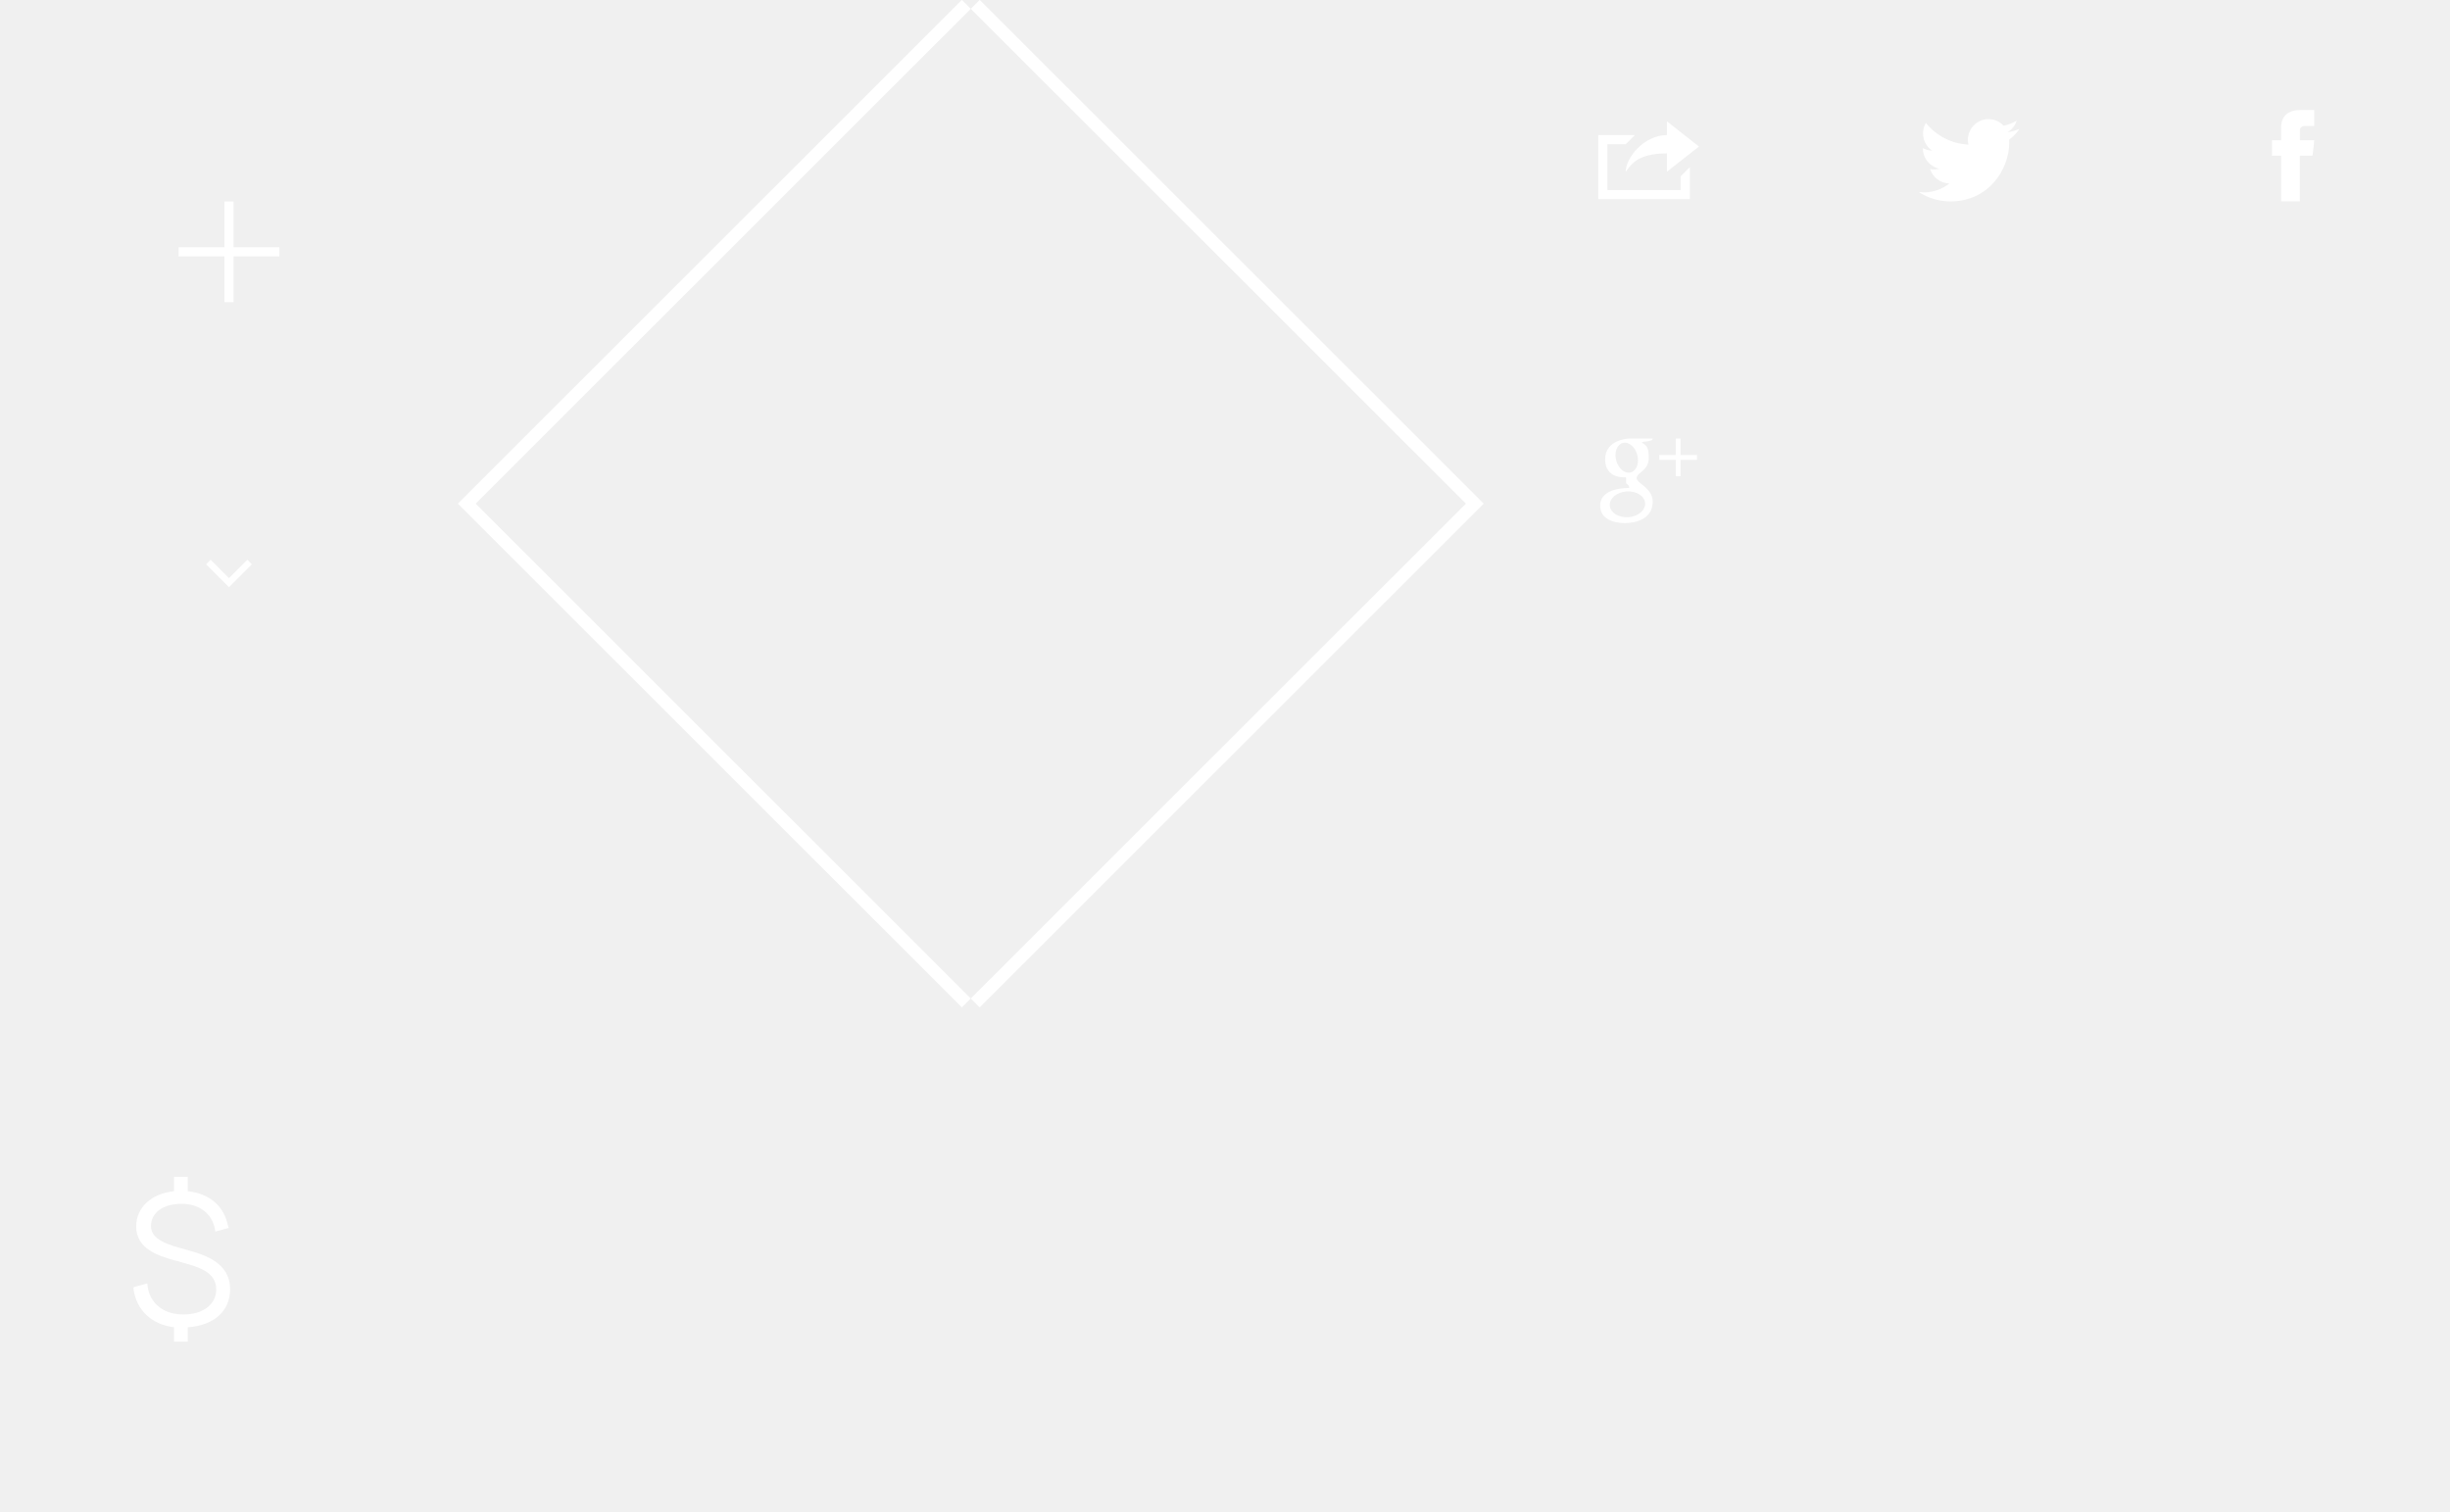
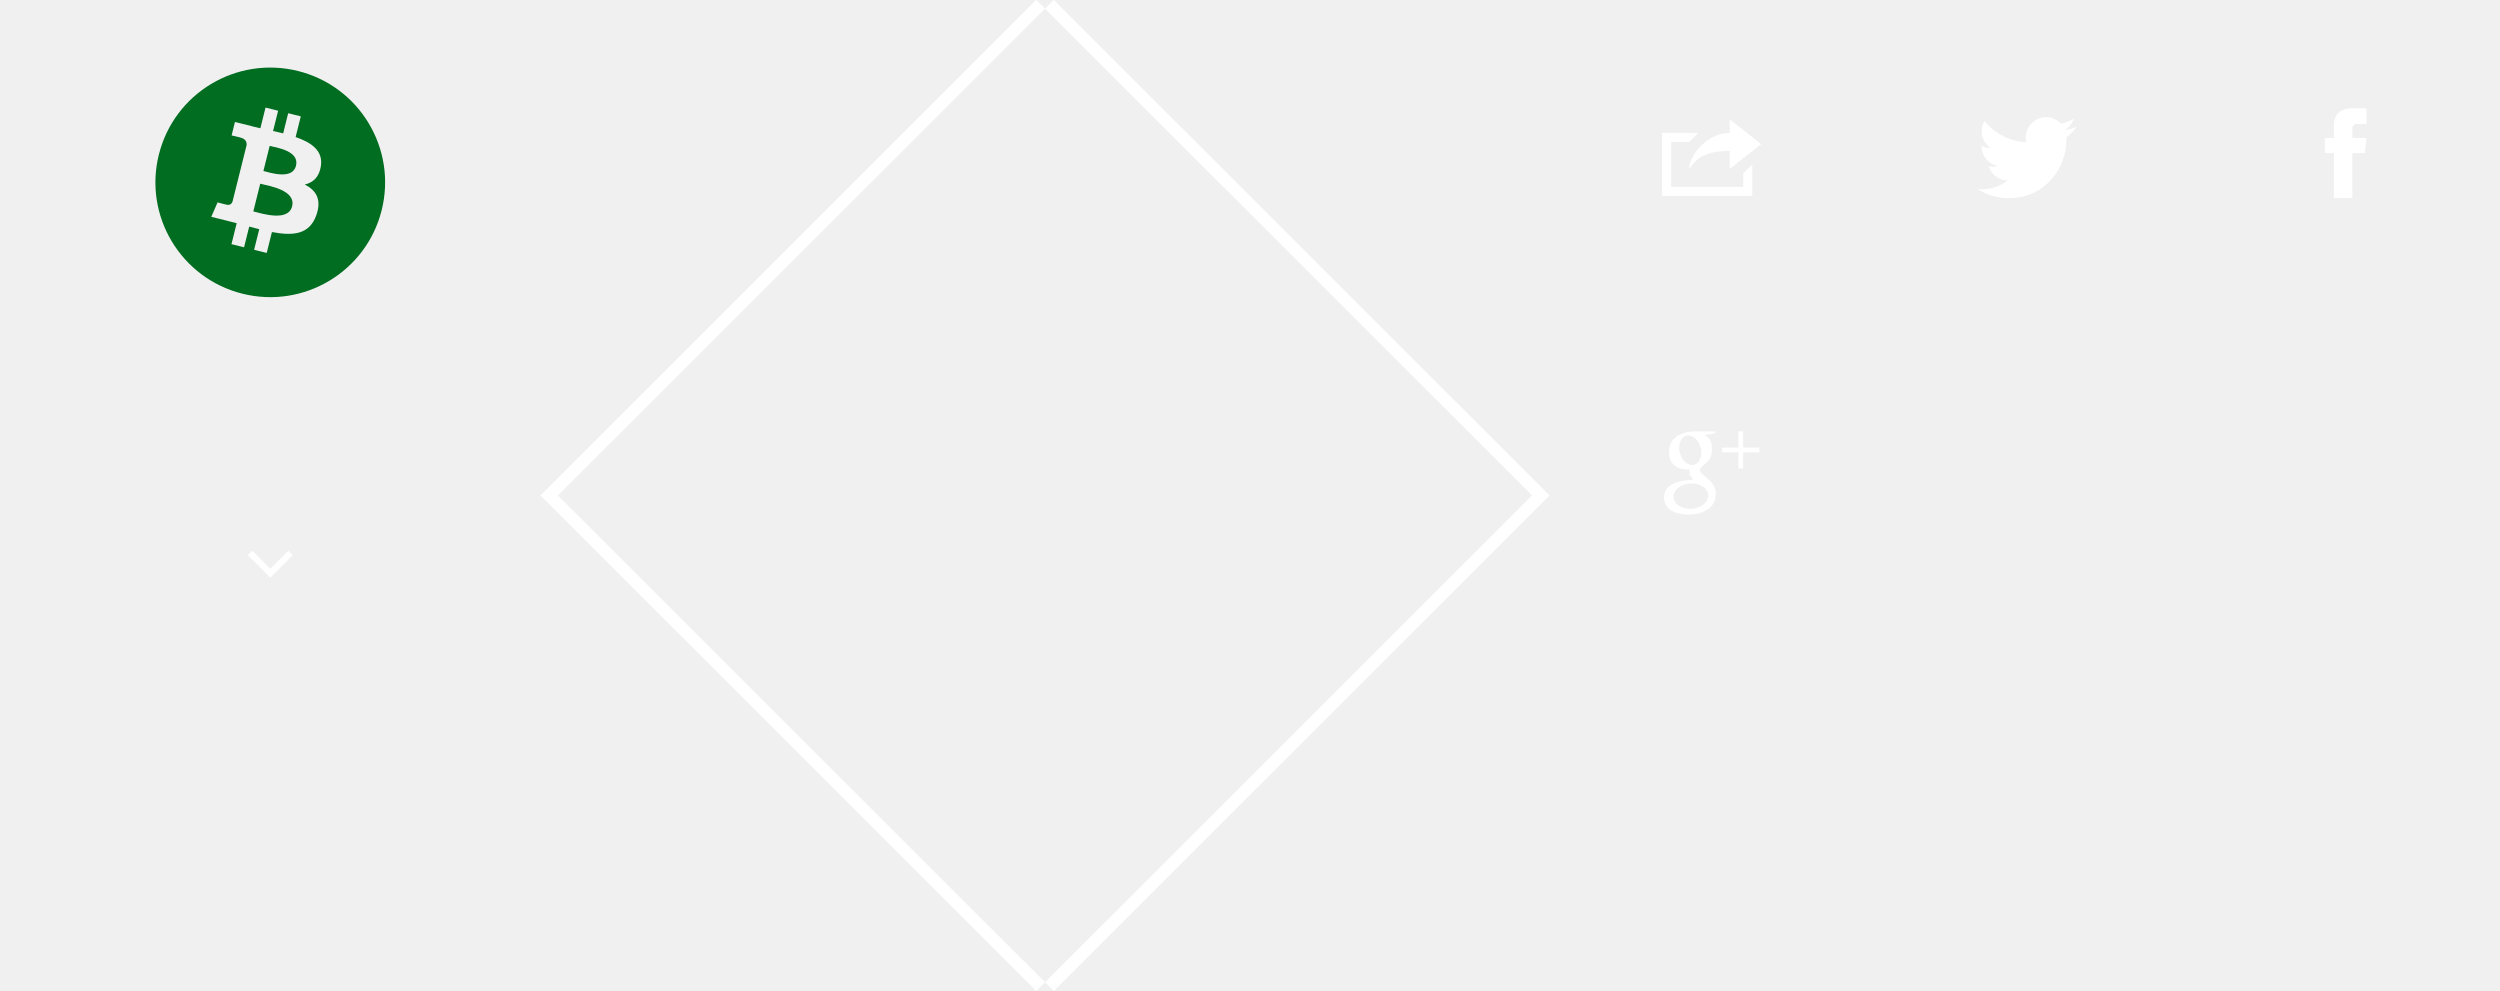
- <svg xmlns="http://www.w3.org/2000/svg" version="1.1" x="0px" y="0px" width="535px" height="330px" viewBox="0 0 535 330" enable-background="new 0 0 535 330" xml:space="preserve">
+ <svg xmlns="http://www.w3.org/2000/svg" version="1.1" x="0px" y="0px" width="555px" height="220px" viewBox="0 0 555 220" enable-background="new 0 0 555 220" xml:space="preserve">
  <g id="Layer_1" display="none">
-     <rect display="inline" fill="#D8D54E" width="100" height="110" />
-     <rect y="220" display="inline" fill="#D8D54E" width="535" height="110" />
-     <rect x="100" display="inline" fill="#3A64A3" width="112" height="220" />
-     <rect x="212" display="inline" fill="#182E4C" width="112" height="220" />
-     <rect y="110" display="inline" fill="#7C9123" width="100" height="30" />
-     <rect x="325" display="inline" fill="#A53850" width="70" height="70" />
-     <rect x="395" display="inline" fill="#7FA33A" width="70" height="70" />
-     <rect x="465" display="inline" fill="#983AA0" width="70" height="70" />
-     <rect x="325" y="70" display="inline" fill="#463AA3" width="70" height="70" />
-     <rect x="395" y="70" display="inline" fill="#3AA074" width="70" height="70" />
-     <rect x="465" y="70" display="inline" fill="#8B808C" width="70" height="70" />
+     <rect display="inline" fill="#D8D54E" width="120" height="110" />
+     <rect x="120" display="inline" fill="#3A64A3" width="112" height="220" />
+     <rect x="232" display="inline" fill="#182E4C" width="112" height="220" />
+     <rect y="110" display="inline" fill="#7C9123" width="120" height="30" />
+     <rect x="345" display="inline" fill="#A53850" width="70" height="70" />
+     <rect x="415" display="inline" fill="#7FA33A" width="70" height="70" />
+     <rect x="485" display="inline" fill="#983AA0" width="70" height="70" />
+     <rect x="345" y="70" display="inline" fill="#463AA3" width="70" height="70" />
+     <rect x="415" y="70" display="inline" fill="#3AA074" width="70" height="70" />
+     <rect x="485" y="70" display="inline" fill="#8B808C" width="70" height="70" />
  </g>
  <g id="Layer_2">
    <g>
      <g>
-         <polygon fill-rule="evenodd" clip-rule="evenodd" fill="#FFFFFF" points="61,54 51,54 51,44 49,44 49,54 39,54 39,56 49,56      49,66 51,66 51,56 61,56    " />
+         <polygon fill-rule="evenodd" clip-rule="evenodd" fill="#FFFFFF" points="233.934,-0.023 231.988,1.921 340.108,109.988      231.988,218.056 233.934,220 344,109.988    " />
      </g>
    </g>
    <g>
      <g>
-         <polygon fill-rule="evenodd" clip-rule="evenodd" fill="#FFFFFF" points="213.934,-0.023 211.988,1.921 320.108,109.988      211.988,218.056 213.934,220 324,109.988    " />
+         <polygon fill-rule="evenodd" clip-rule="evenodd" fill="#FFFFFF" points="123.868,109.988 231.988,1.921 230.043,-0.023      119.977,109.988 230.043,220 231.988,218.056    " />
      </g>
    </g>
    <g>
      <g>
-         <polygon fill-rule="evenodd" clip-rule="evenodd" fill="#FFFFFF" points="103.868,109.988 211.988,1.921 210.043,-0.023      99.977,109.988 210.043,220 211.988,218.056    " />
+         <path fill-rule="evenodd" clip-rule="evenodd" fill="#FFFFFF" d="M387,41.5h-16v-10h4l2-2h-6h-2v2v10v2h2h16h1h1v-7l-2,2V41.5z      M384,33.5c0,1.438,0,4,0,4l7-5.5l-7-5.5c0,0,0,2.406,0,3c-5.031,0-9,4.997-9,8C375.969,36.465,376.969,33.5,384,33.5z" />
      </g>
    </g>
    <g>
      <g>
-         <path fill-rule="evenodd" clip-rule="evenodd" fill="#FFFFFF" d="M367,41.5h-16v-10h4l2-2h-6h-2v2v10v2h2h16h1h1v-7l-2,2V41.5z      M364,33.5c0,1.438,0,4,0,4l7-5.5l-7-5.5c0,0,0,2.406,0,3c-5.031,0-9,4.997-9,8C355.969,36.465,356.969,33.5,364,33.5z" />
+         <polygon fill-rule="evenodd" clip-rule="evenodd" fill="#FFFFFF" points="64.008,122.242 60,126.25 55.992,122.242 55,123.234      60,128.235 65,123.234    " />
      </g>
+     </g>
+     <path fill="#FFFFFF" d="M458.741,30.49c0.009,0.195,0.012,0.389,0.012,0.587c0,5.995-4.536,12.91-12.83,12.91   c-2.549,0-4.917-0.749-6.913-2.039c0.352,0.041,0.71,0.062,1.074,0.062c2.113,0,4.059-0.724,5.602-1.941   c-1.973-0.034-3.64-1.348-4.213-3.149c0.275,0.054,0.559,0.083,0.85,0.083c0.41,0,0.808-0.058,1.188-0.161   c-2.063-0.417-3.62-2.251-3.62-4.448v-0.058c0.609,0.338,1.305,0.544,2.045,0.567c-1.212-0.816-2.008-2.203-2.008-3.777   c0-0.832,0.221-1.609,0.611-2.282c2.225,2.746,5.548,4.551,9.296,4.743c-0.077-0.333-0.116-0.682-0.116-1.035   c0-2.507,2.02-4.538,4.51-4.538c1.297,0,2.469,0.553,3.291,1.434c1.029-0.203,1.992-0.581,2.865-1.102   c-0.338,1.059-1.051,1.948-1.984,2.51c0.912-0.106,1.783-0.354,2.59-0.714C460.385,29.051,459.623,29.849,458.741,30.49z" />
+     <path fill="#FFFFFF" d="M516.123,30.637h1.994v-2.746c0-0.503-0.101-3.863,4.2-3.863h3.036v3.495h-2.232   c-0.442,0-0.889,0.463-0.889,0.805v2.296h3.115c-0.125,1.761-0.381,3.37-0.381,3.37h-2.751v9.979h-4.099v-9.979h-1.994V30.637z" />
+     <g>
+       <polygon fill="#FFFFFF" points="382.339,99.362 385.927,99.362 385.927,95.77 386.981,95.77 386.981,99.362 390.575,99.362     390.575,100.418 386.981,100.418 386.981,104.006 385.927,104.006 385.927,100.418 382.339,100.418   " />
+       <path fill="#FFFFFF" d="M377.391,104.391c0-1.201,2.641-1.549,2.641-4.375c0-1.693-0.157-2.715-1.49-3.316    c0-0.421,2.355-0.143,2.355-0.929h-5.157c0,0-5.226,0.127-5.226,4.551c0,4.421,4.565,3.909,4.565,3.909v1.121    c0,0.451,0.616,0.3,0.691,1.219c-0.31,0-6.346-0.163-6.346,3.844c0,4.004,5.318,3.812,5.318,3.812s6.153,0.281,6.153-4.692    C380.896,106.554,377.391,105.592,377.391,104.391z M372.931,100.578c-0.482-1.776,0.152-3.495,1.424-3.84    c1.266-0.346,2.686,0.815,3.168,2.591c0.483,1.777-0.153,3.496-1.422,3.84C374.832,103.514,373.412,102.353,372.931,100.578z     M375.573,112.949c-2.129,0.145-3.941-0.996-4.048-2.549c-0.103-1.553,1.537-2.932,3.665-3.073    c2.13-0.147,3.943,0.997,4.048,2.549C379.343,111.431,377.703,112.806,375.573,112.949z" />
    </g>
    <g>
      <g>
-         <polygon fill-rule="evenodd" clip-rule="evenodd" fill="#FFFFFF" points="54.008,122.242 50,126.25 45.992,122.242 45,123.234      50,128.235 55,123.234    " />
+         <path fill="#006D20" d="M59.867,32.381l-1.393,5.582c1.579,0.394,6.448,1.999,7.237-1.16     C66.532,33.509,61.445,32.775,59.867,32.381z M57.771,40.781l-1.537,6.156c1.896,0.471,7.748,2.348,8.612-1.124     C65.749,42.191,59.667,41.254,57.771,40.781z M66.164,15.763c-13.659-3.403-27.496,4.906-30.899,18.56     c-3.408,13.651,4.906,27.479,18.564,30.882c13.663,3.405,27.5-4.903,30.906-18.556C88.14,32.997,79.827,19.167,66.164,15.763z      M71.238,36.854c-0.367,2.482-1.744,3.684-3.572,4.105c2.51,1.306,3.788,3.309,2.57,6.781c-1.51,4.312-5.098,4.676-9.868,3.774     l-1.158,4.637l-2.798-0.697l1.143-4.575c-0.725-0.18-1.466-0.372-2.229-0.578l-1.147,4.597l-2.794-0.697l1.158-4.646     c-0.653-0.167-1.317-0.345-1.994-0.515l-3.642-0.907l1.389-3.201c0,0,2.062,0.548,2.034,0.508     c0.792,0.196,1.144-0.32,1.282-0.664l1.83-7.331c0.103,0.025,0.203,0.05,0.296,0.073c-0.111-0.044-0.212-0.073-0.291-0.093     l1.306-5.233c0.034-0.593-0.171-1.343-1.305-1.626c0.044-0.029-2.032-0.505-2.032-0.505l0.745-2.986l3.858,0.963l-0.003,0.015     c0.58,0.144,1.177,0.28,1.786,0.419l1.147-4.591l2.796,0.697l-1.124,4.502c0.751,0.171,1.507,0.344,2.242,0.527l1.115-4.473     l2.798,0.697l-1.146,4.593C69.163,31.64,71.746,33.463,71.238,36.854z" />
      </g>
    </g>
-     <path fill="#FFFFFF" d="M438.741,30.49c0.009,0.195,0.012,0.389,0.012,0.587c0,5.995-4.536,12.91-12.83,12.91   c-2.549,0-4.917-0.749-6.913-2.039c0.352,0.041,0.71,0.062,1.074,0.062c2.113,0,4.059-0.724,5.602-1.941   c-1.973-0.034-3.64-1.348-4.213-3.149c0.275,0.054,0.559,0.083,0.85,0.083c0.41,0,0.808-0.058,1.188-0.161   c-2.063-0.417-3.62-2.251-3.62-4.448v-0.058c0.609,0.338,1.305,0.544,2.045,0.567c-1.212-0.816-2.008-2.203-2.008-3.777   c0-0.832,0.221-1.609,0.611-2.282c2.225,2.746,5.548,4.551,9.296,4.743c-0.077-0.333-0.116-0.682-0.116-1.035   c0-2.507,2.02-4.538,4.51-4.538c1.297,0,2.469,0.553,3.291,1.434c1.029-0.203,1.992-0.581,2.865-1.102   c-0.338,1.059-1.051,1.948-1.984,2.51c0.912-0.106,1.783-0.354,2.59-0.714C440.385,29.051,439.623,29.849,438.741,30.49z" />
-     <path fill="#FFFFFF" d="M496.123,30.637h1.994v-2.746c0-0.503-0.101-3.863,4.2-3.863h3.036v3.495h-2.232   c-0.442,0-0.889,0.463-0.889,0.805v2.296h3.115c-0.125,1.761-0.381,3.37-0.381,3.37h-2.751v9.979h-4.099v-9.979h-1.994V30.637z" />
-     <g>
-       <polygon fill="#FFFFFF" points="362.339,99.362 365.927,99.362 365.927,95.77 366.981,95.77 366.981,99.362 370.575,99.362     370.575,100.418 366.981,100.418 366.981,104.006 365.927,104.006 365.927,100.418 362.339,100.418   " />
-       <path fill="#FFFFFF" d="M357.391,104.391c0-1.201,2.641-1.549,2.641-4.375c0-1.693-0.157-2.715-1.49-3.316    c0-0.421,2.355-0.143,2.355-0.929h-5.157c0,0-5.226,0.127-5.226,4.551c0,4.421,4.565,3.909,4.565,3.909v1.121    c0,0.451,0.616,0.3,0.691,1.219c-0.31,0-6.346-0.163-6.346,3.844c0,4.004,5.318,3.812,5.318,3.812s6.153,0.281,6.153-4.692    C360.896,106.554,357.391,105.592,357.391,104.391z M352.931,100.578c-0.482-1.776,0.152-3.495,1.424-3.84    c1.266-0.346,2.686,0.815,3.168,2.591c0.483,1.777-0.153,3.496-1.422,3.84C354.832,103.514,353.412,102.353,352.931,100.578z     M355.573,112.949c-2.129,0.145-3.941-0.996-4.048-2.549c-0.103-1.553,1.537-2.932,3.665-3.073    c2.13-0.147,3.943,0.997,4.048,2.549C359.343,111.431,357.703,112.806,355.573,112.949z" />
-     </g>
-     <path fill="#FFFFFF" d="M40.661,272.919l-0.187-0.052c-3.685-1.007-7.496-2.048-7.496-5.105c0-2.955,2.647-4.864,6.744-4.864   c3.838,0,6.675,2.215,7.229,5.644l0.066,0.41l2.975-0.796l-0.19-0.34c-0.753-4.157-3.801-7.138-8.801-7.671V257h-3v3.141   c-5,0.532-8.265,3.595-8.265,7.701c0,5.02,5.065,6.454,8.373,7.403l0.155,0.034c0.44,0.131,0.914,0.257,1.378,0.386   c3.721,1.032,7.576,2.099,7.576,5.935c0,3.269-2.883,5.464-7.18,5.464c-5.017,0-7.542-3.183-7.823-6.337l-0.039-0.446l-2.948,0.804   l-0.09,0.324c0.61,4.619,3.862,7.829,8.862,8.444V293h3v-3.133c6-0.443,9.247-3.749,9.247-8.308   C50.247,275.623,44.53,273.996,40.661,272.919z" />
  </g>
</svg>
